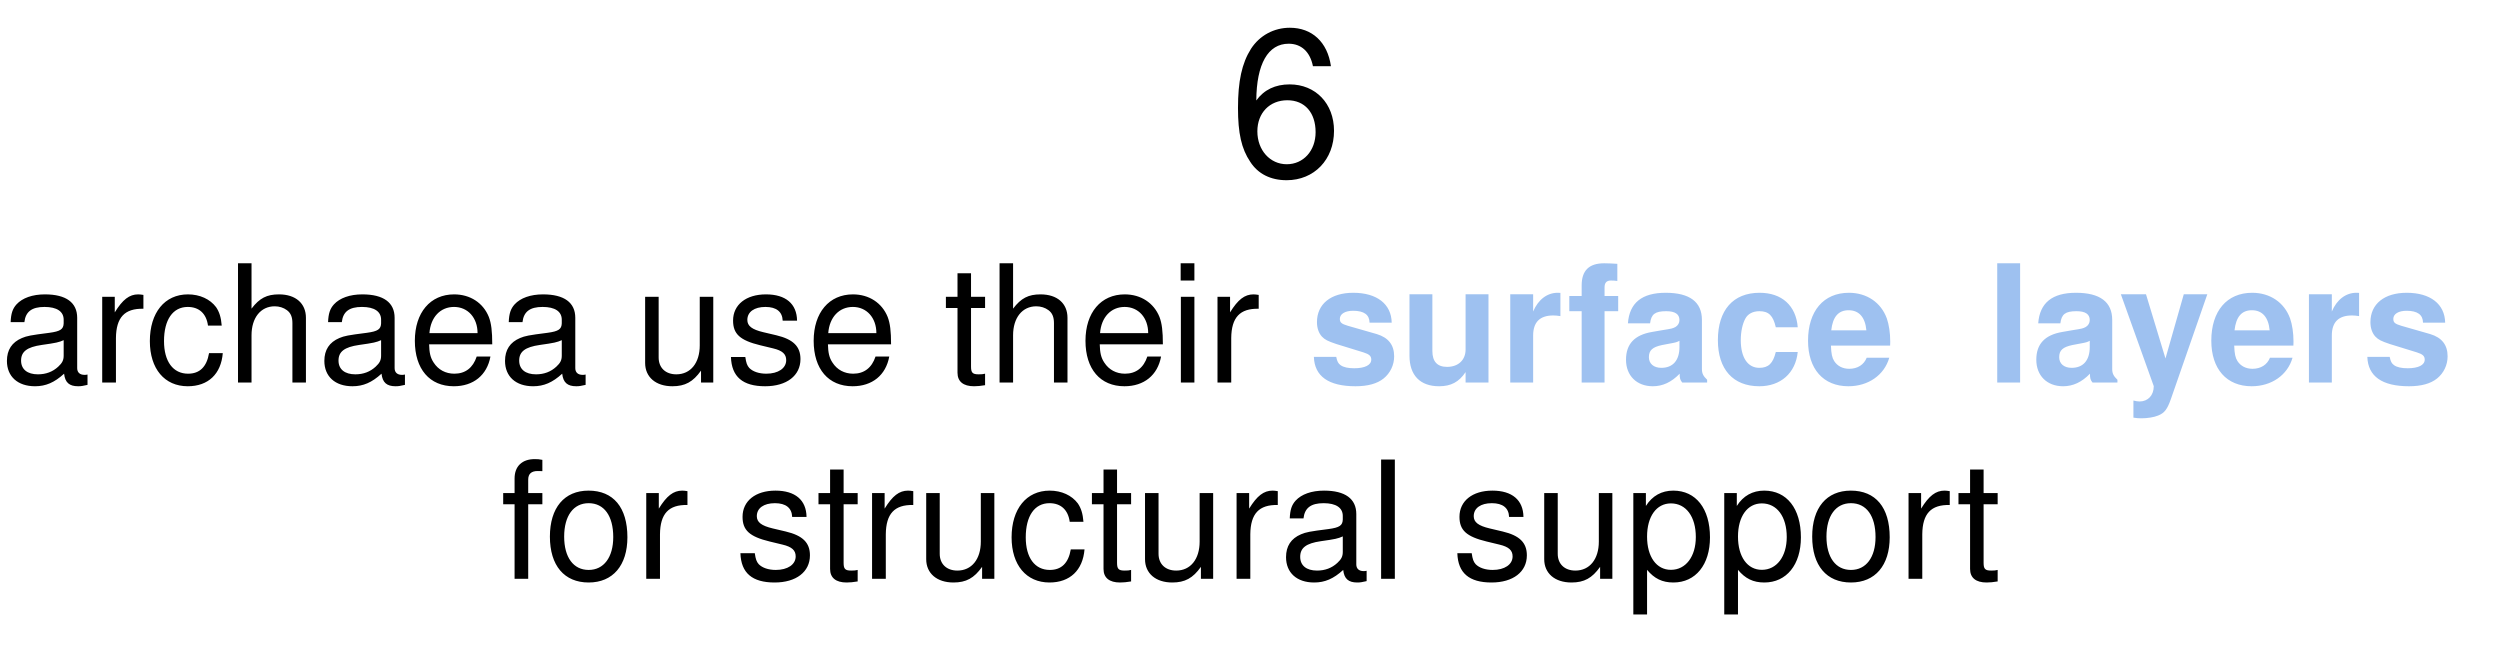
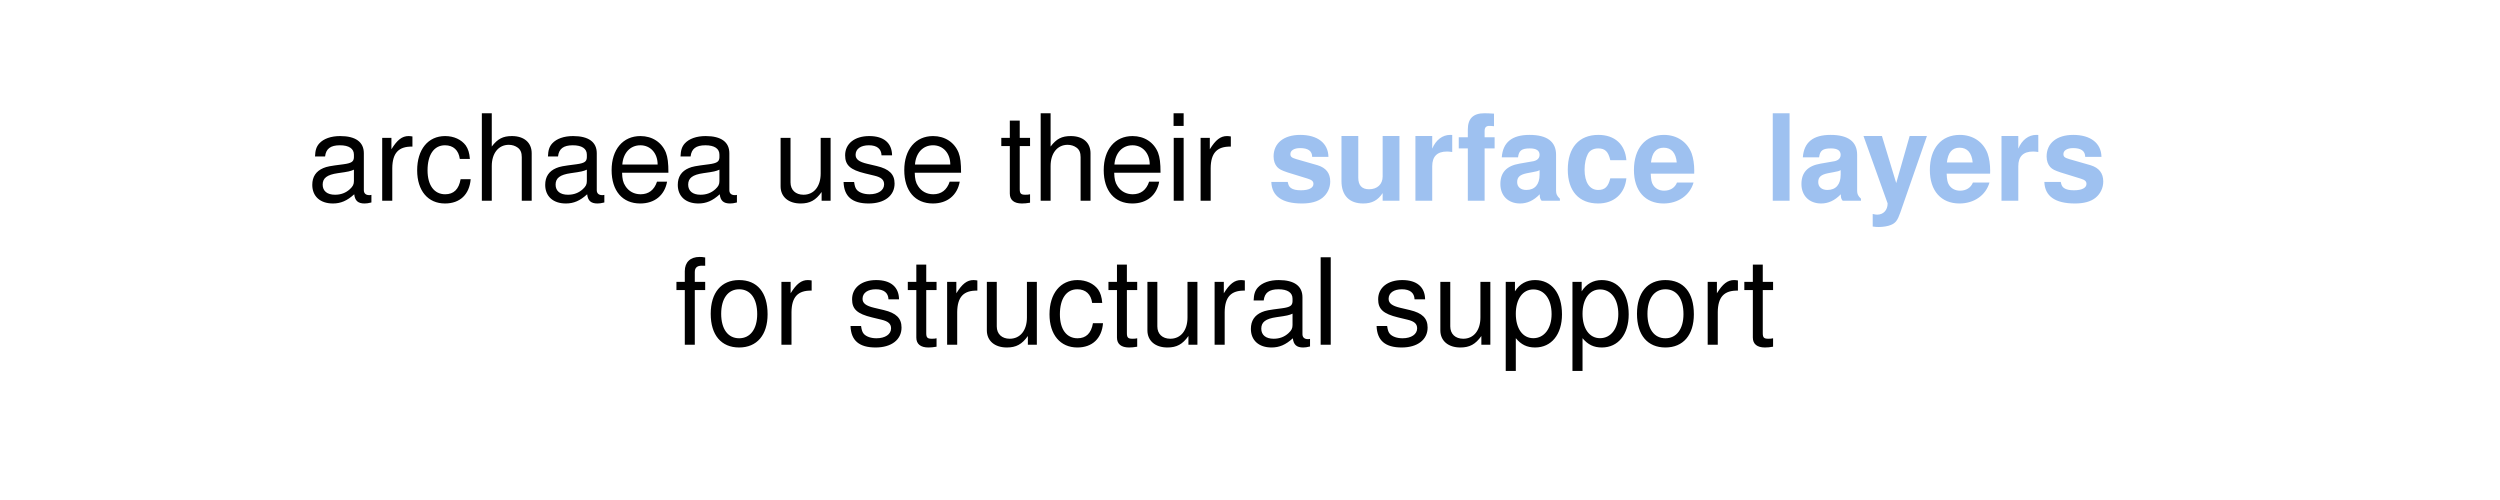
- <svg xmlns="http://www.w3.org/2000/svg" class="summary-menu__li-text summary-menu__li-text--hidden" viewBox="0 0 366.9 96.49">
-   <g>
-     <text transform="translate(0 56.14)" font-size="24" font-family="Helvetica">archaea use their <tspan x="192.12" y="0" xml:space="preserve" fill="#9ec1f0" font-family="Helvetica-Bold, Helvetica" font-weight="700">surface  layers</tspan>
-       <tspan x="360.23" y="0" font-family="Helvetica-Bold, Helvetica" font-weight="700"> </tspan>
-       <tspan x="73.41" y="28.8">for structural support</tspan>
-     </text>
-     <text transform="translate(180.39 25.76)" font-size="30" font-family="Helvetica">6</text>
-   </g>
+ <svg xmlns="http://www.w3.org/2000/svg" class="summary-menu__li-text summary-menu__li-text--hidden" viewBox="0 0 500 100">
+   <text transform="translate(61.44 40.15)" font-size="24" font-family="Helvetica">archaea use their <tspan x="192.12" y="0" xml:space="preserve" fill="#9ec1f0" font-family="Helvetica-Bold, Helvetica" font-weight="700">surface  layers</tspan>
+     <tspan x="360.23" y="0" font-family="Helvetica-Bold, Helvetica" font-weight="700"> </tspan>
+     <tspan x="73.41" y="28.8">for structural support</tspan>
+   </text>
</svg>
